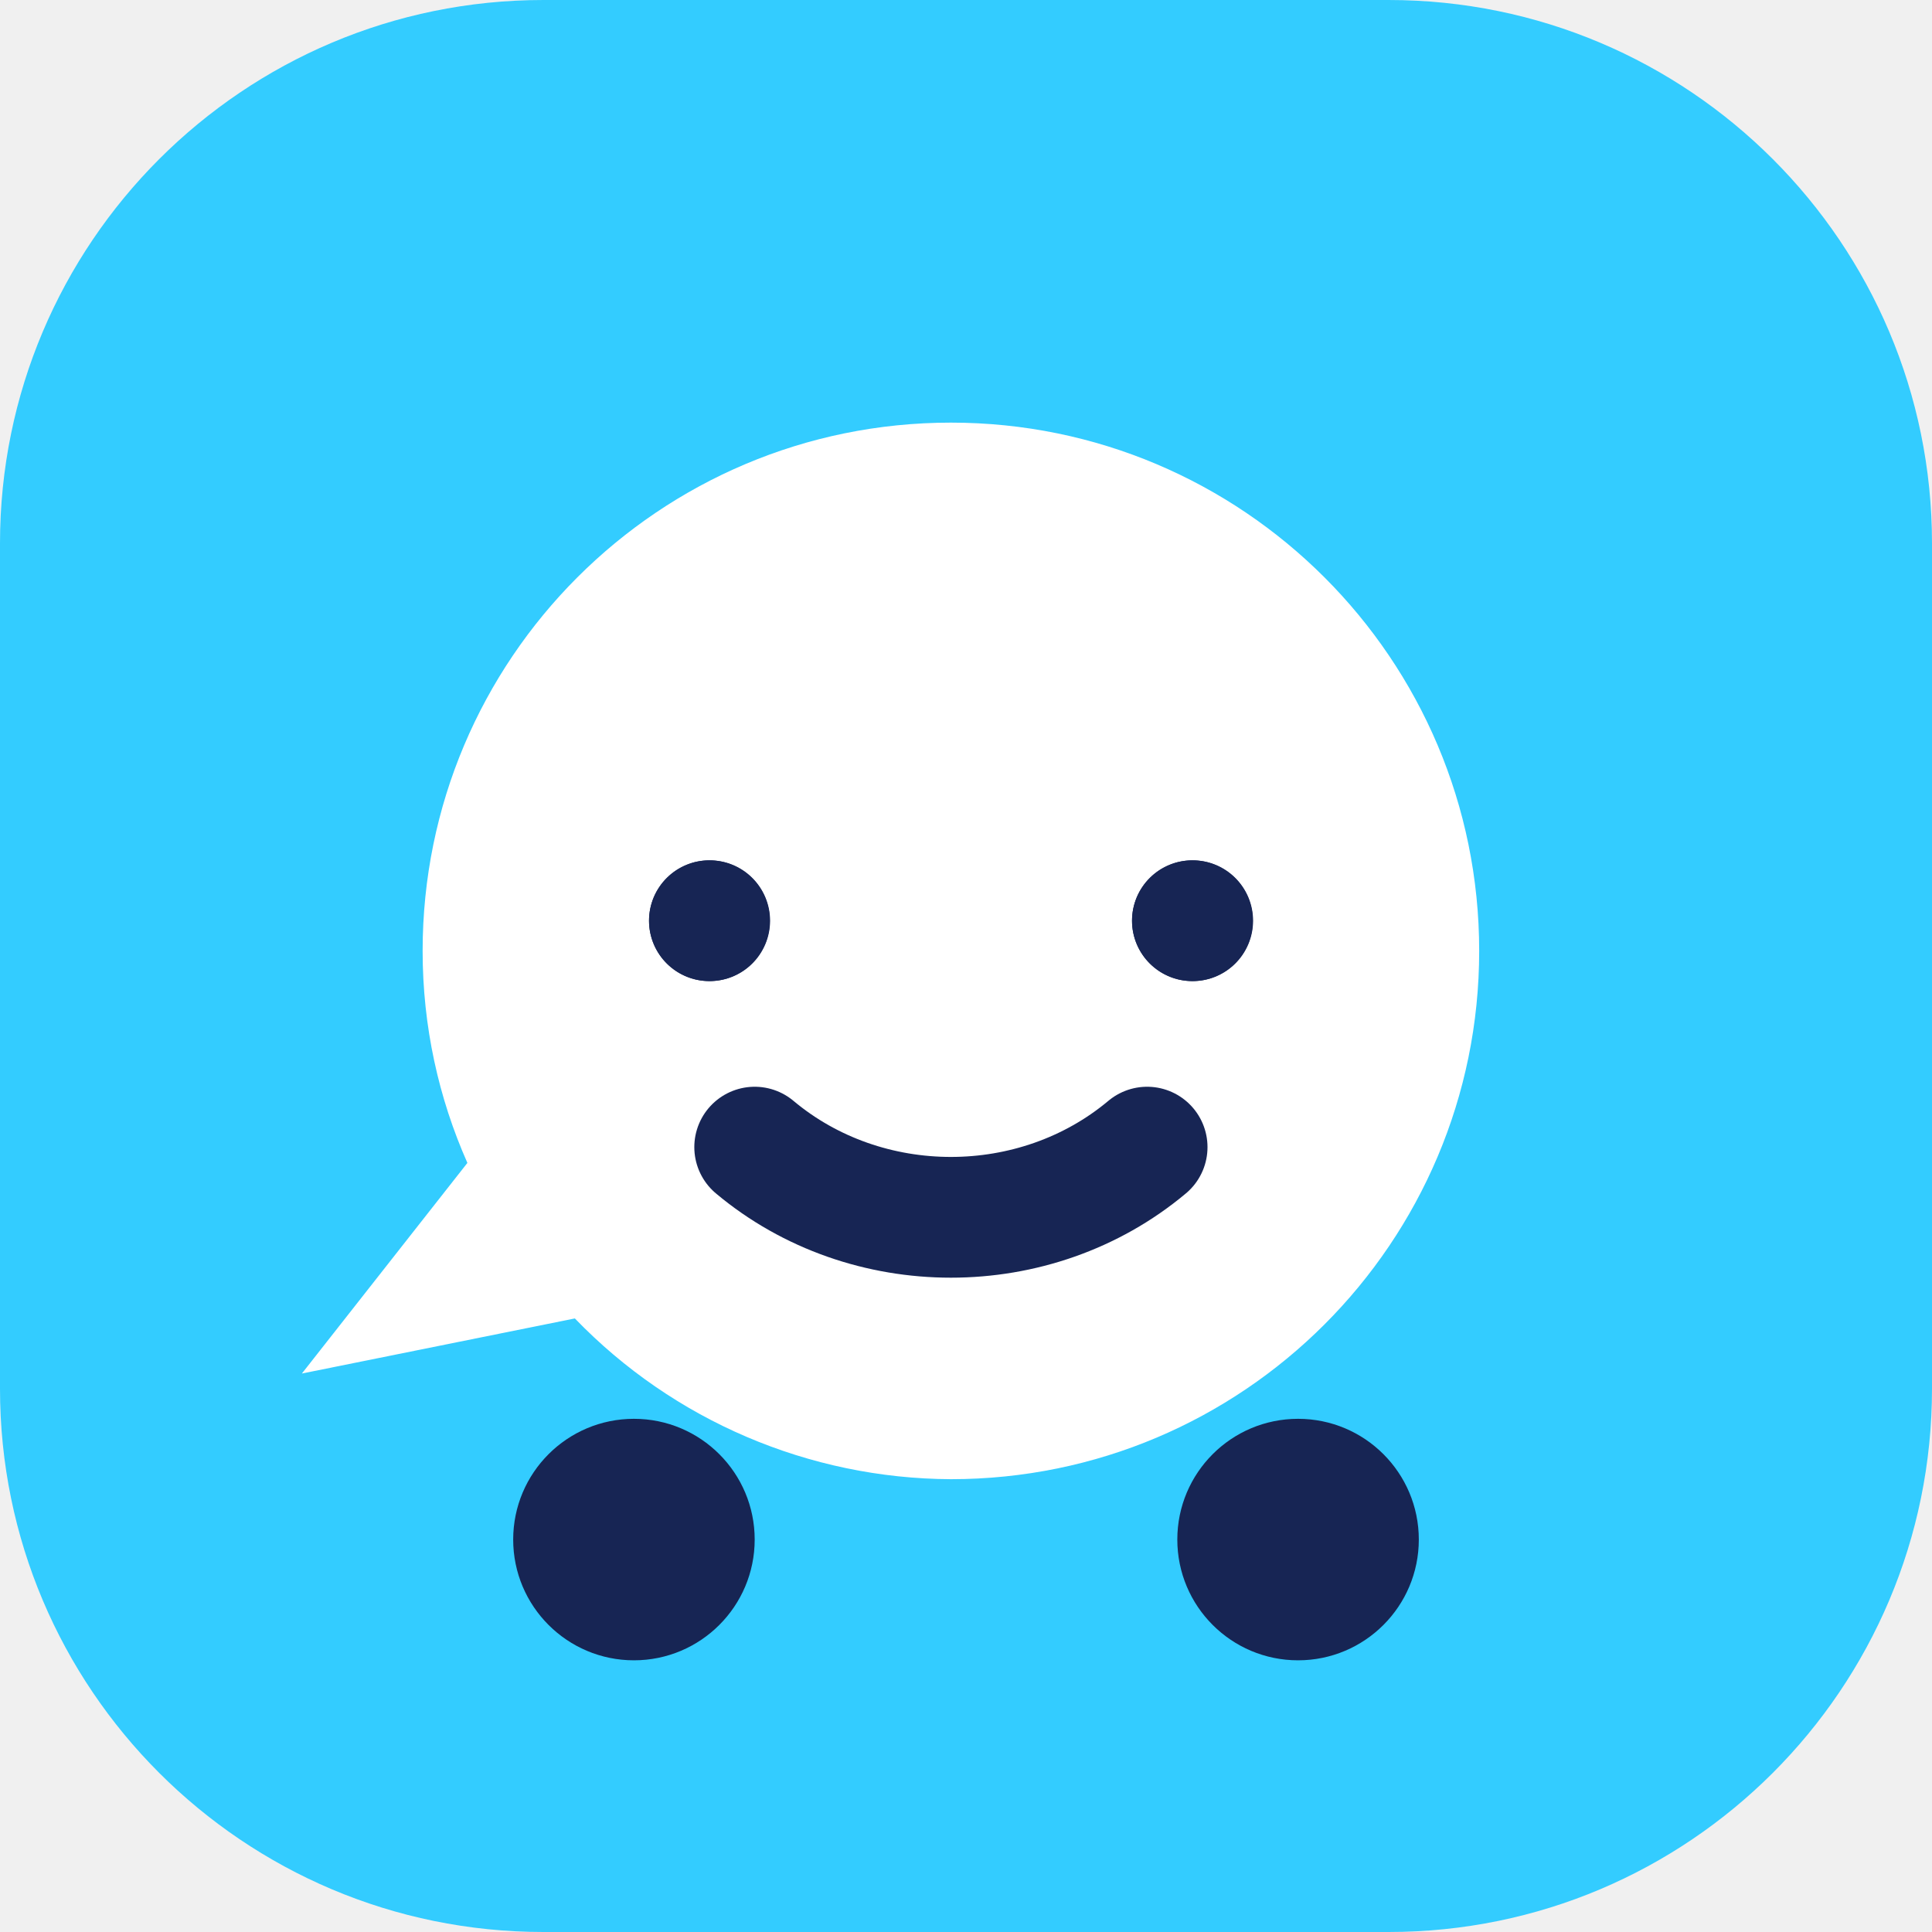
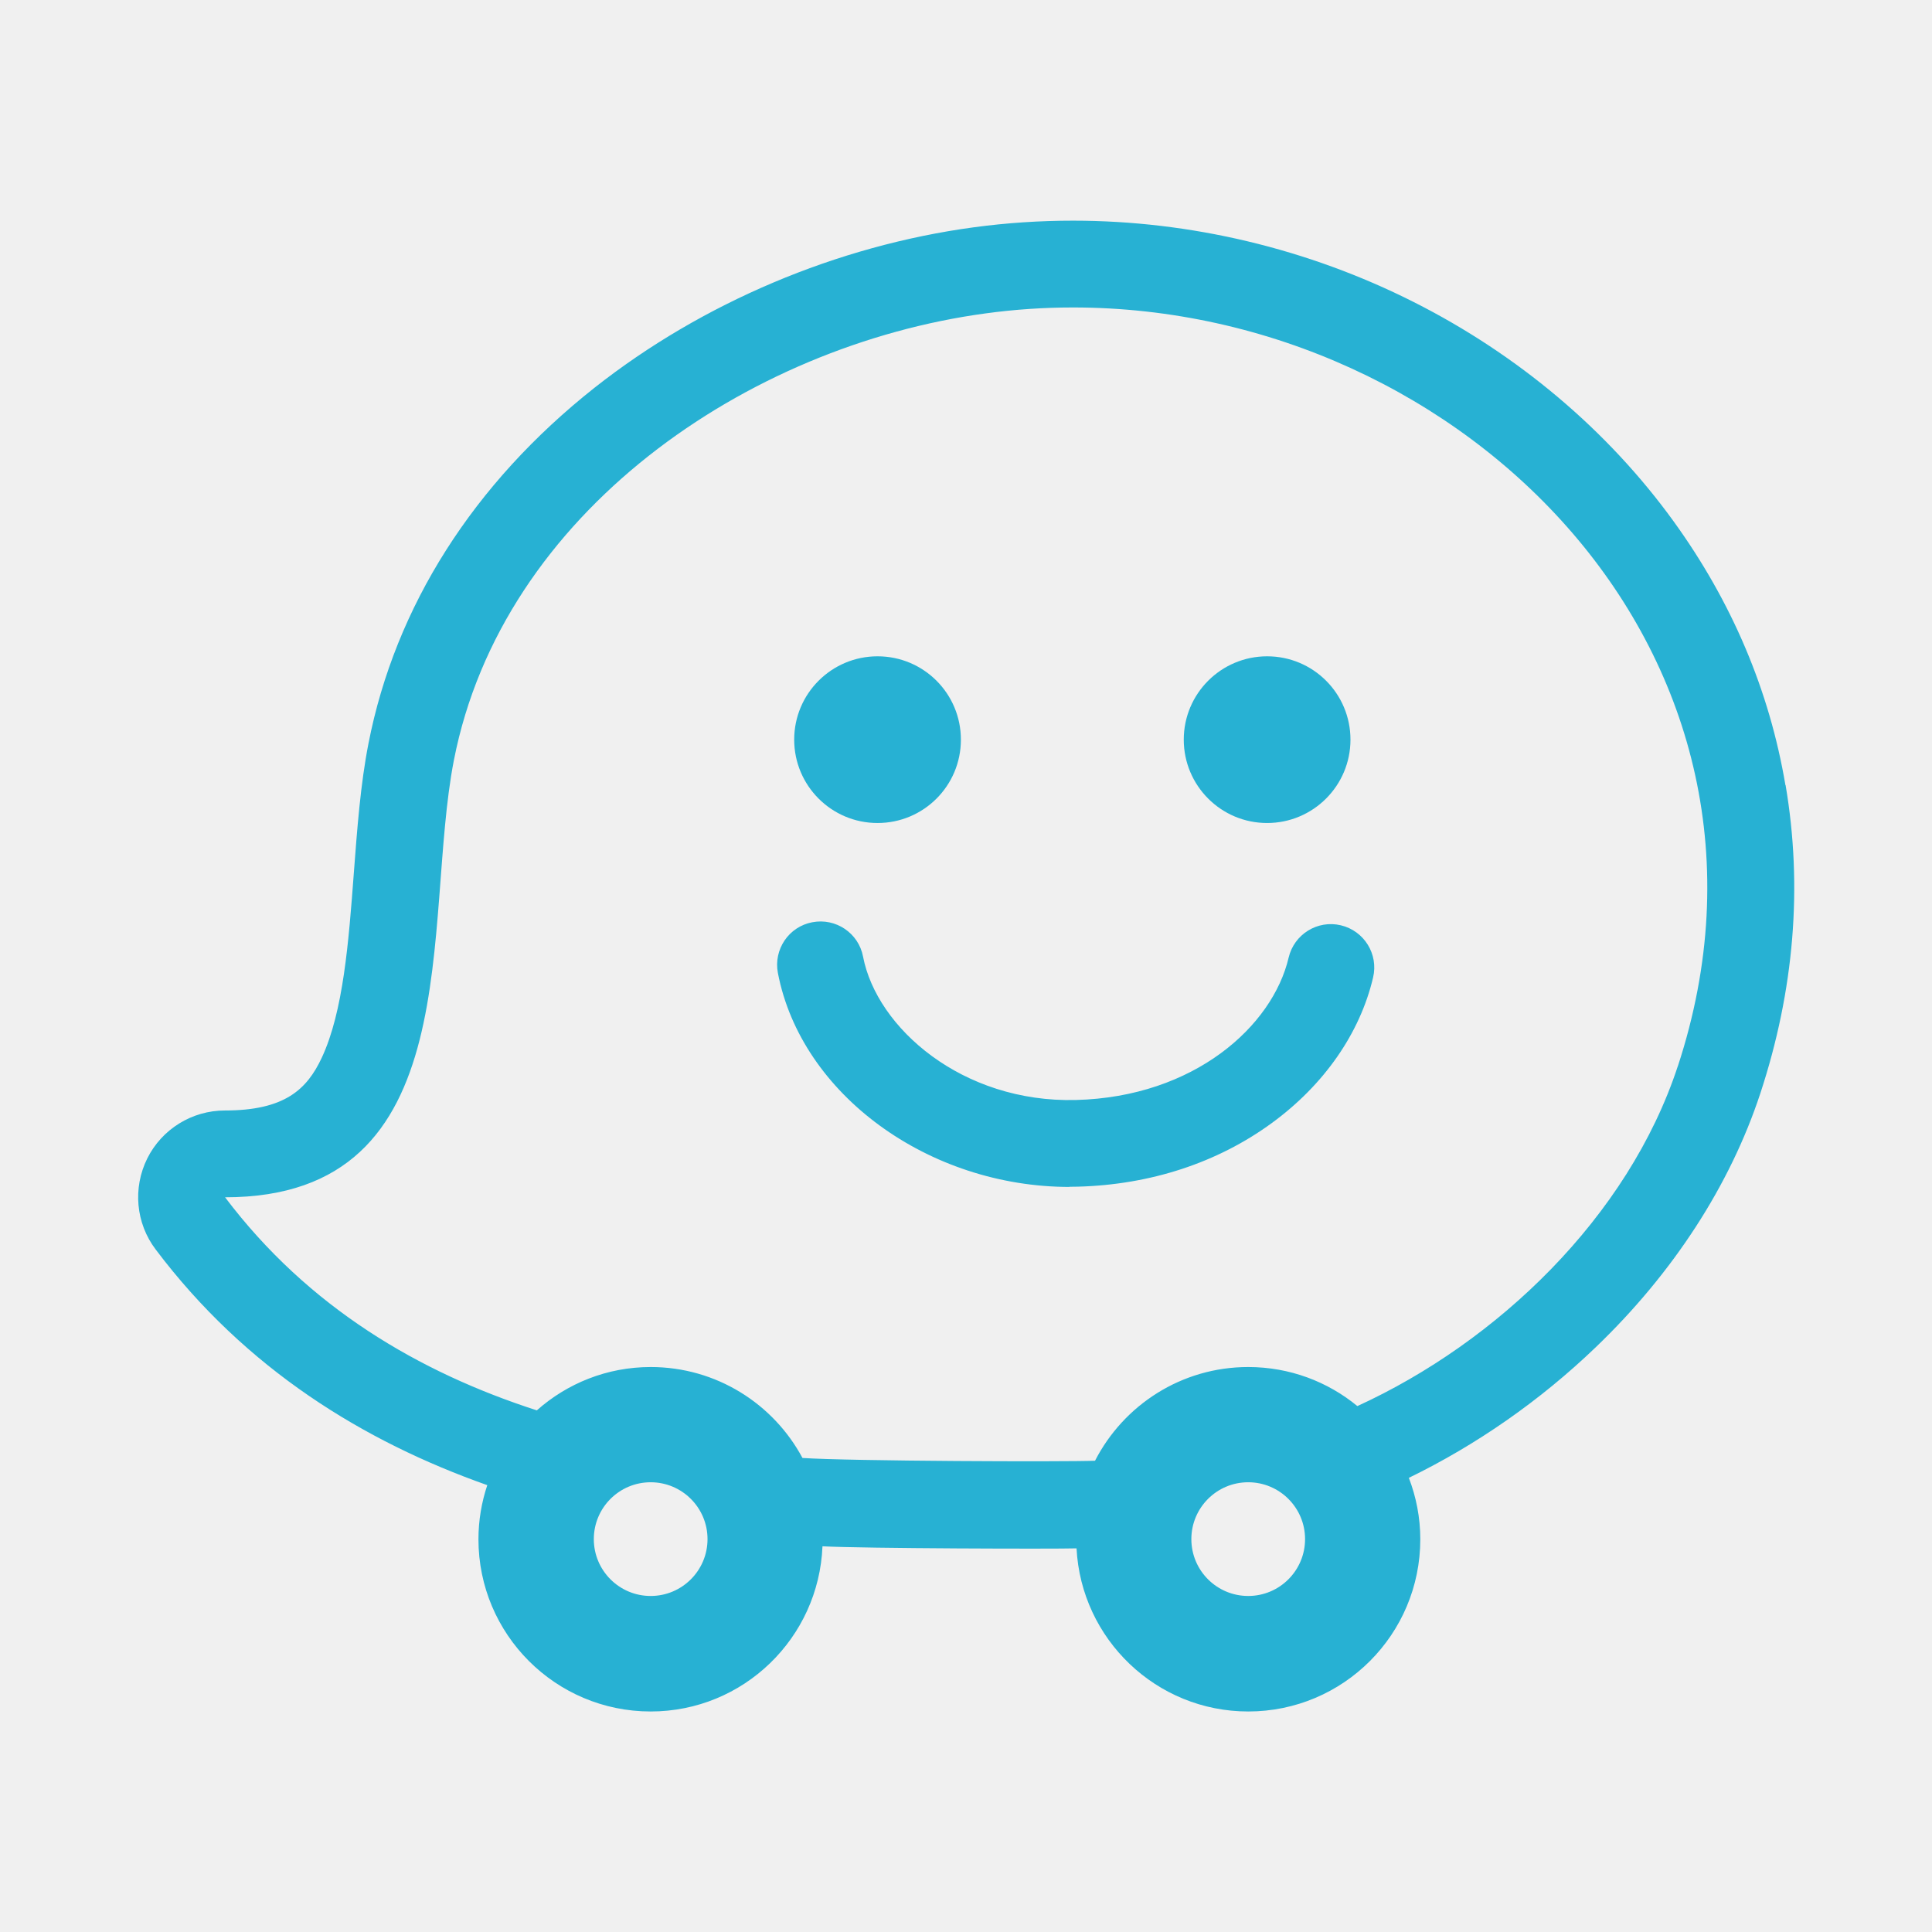
- <svg xmlns="http://www.w3.org/2000/svg" width="64" height="64" viewBox="0 0 64 64" fill="none">
-   <rect width="64" height="64" rx="18" fill="#33CCFF" />
-   <path d="M49 31.5C49 21.835 41.165 14 31.5 14S14 21.835 14 31.5c0 2.5.53 4.875 1.483 7.023L10 45.5l9.043-1.825A17.42 17.42 0 0 0 31.5 49C41.165 49 49 41.165 49 31.5Z" fill="white" />
-   <path d="M23.5 30.5h.01M39.5 30.5h.01M25 38c3.7 3.1 9.3 3.1 13 0" stroke="#172554" stroke-width="4" stroke-linecap="round" />
-   <circle cx="23.5" cy="30.5" r="2" fill="#172554" />
-   <circle cx="39.5" cy="30.5" r="2" fill="#172554" />
-   <circle cx="21" cy="51" r="4" fill="#172554" />
-   <circle cx="43" cy="51" r="4" fill="#172554" />
+ <svg xmlns="http://www.w3.org/2000/svg" fill="#27b1d3" width="193px" height="193px" viewBox="0 0 14.00 14.00" role="img" focusable="false" aria-hidden="true" stroke="#27b1d3" stroke-width="0">
+   <g id="SVGRepo_bgCarrier" stroke-width="0" />
+   <g id="SVGRepo_tracerCarrier" stroke-linecap="round" stroke-linejoin="round" />
+   <g id="SVGRepo_iconCarrier">
+     <path d="m 12.938,5.69 c -0.116,-0.687 -0.389,-1.33 -0.811,-1.913 -0.476,-0.658 -1.128,-1.208 -1.884,-1.589 -0.765,-0.386 -1.618,-0.589 -2.468,-0.589 -0.24,0 -0.481,0.016 -0.718,0.048 -0.992,0.134 -1.968,0.547 -2.748,1.162 -0.878,0.694 -1.445,1.585 -1.639,2.579 -0.058,0.295 -0.082,0.622 -0.106,0.938 -0.037,0.495 -0.076,1.006 -0.233,1.34 -0.107,0.228 -0.268,0.381 -0.701,0.381 -0.239,0 -0.457,0.135 -0.563,0.348 -0.106,0.214 -0.083,0.469 0.061,0.659 0.653,0.867 1.506,1.391 2.403,1.708 -0.041,0.123 -0.064,0.255 -0.064,0.392 0,0.689 0.559,1.248 1.248,1.248 0.672,0 1.218,-0.532 1.245,-1.197 0.293,0.016 1.685,0.02 1.841,0.015 0.034,0.658 0.578,1.182 1.244,1.182 0.689,0 1.247,-0.558 1.247,-1.248 0,-0.157 -0.03,-0.307 -0.083,-0.445 0.489,-0.238 0.951,-0.559 1.354,-0.946 0.562,-0.539 0.974,-1.175 1.193,-1.84 0.246,-0.748 0.308,-1.499 0.183,-2.234 m -8.224,5.876 c -0.227,0 -0.412,-0.184 -0.412,-0.412 0,-0.227 0.184,-0.412 0.412,-0.412 0.227,0 0.412,0.184 0.412,0.412 0,0.227 -0.184,0.412 -0.412,0.412 m 4.33,0 c -0.227,0 -0.412,-0.184 -0.412,-0.412 0,-0.227 0.184,-0.412 0.412,-0.412 0.227,0 0.412,0.184 0.412,0.412 7.1e-5,0.227 -0.184,0.412 -0.412,0.412 m 3.113,-3.839 c -0.36,1.095 -1.31,2 -2.322,2.463 -0.215,-0.177 -0.491,-0.283 -0.791,-0.283 -0.484,0 -0.903,0.276 -1.11,0.679 -0.21,0.009 -1.777,0.003 -2.12,-0.02 -0.21,-0.392 -0.624,-0.659 -1.1,-0.659 -0.317,0 -0.605,0.119 -0.825,0.314 -0.852,-0.275 -1.657,-0.746 -2.259,-1.544 1.779,0 1.428,-1.988 1.658,-3.167 0.351,-1.797 2.128,-3.005 3.853,-3.238 0.212,-0.029 0.424,-0.043 0.634,-0.043 2.835,7e-5 5.358,2.531 4.382,5.499 m -4.406,0.874 c -1.024,0 -1.946,-0.671 -2.115,-1.55 -0.033,-0.171 0.079,-0.336 0.249,-0.368 0.171,-0.033 0.336,0.079 0.368,0.249 0.099,0.516 0.718,1.06 1.542,1.039 0.859,-0.022 1.426,-0.536 1.542,-1.032 0.04,-0.169 0.209,-0.274 0.378,-0.234 0.169,0.04 0.274,0.209 0.234,0.378 -0.095,0.405 -0.356,0.779 -0.734,1.055 -0.394,0.288 -0.88,0.447 -1.405,0.461 -0.021,6.3e-4 -0.041,8.4e-4 -0.062,8.4e-4 m 2.037,-3.24 c 0,0.334 -0.271,0.604 -0.604,0.604 -0.334,0 -0.604,-0.271 -0.604,-0.604 0,-0.334 0.271,-0.604 0.604,-0.604 0.334,0 0.604,0.27 0.604,0.604 m -2.823,0 c 0,0.334 -0.27,0.604 -0.604,0.604 -0.334,0 -0.604,-0.271 -0.604,-0.604 0,-0.334 0.271,-0.604 0.604,-0.604 0.334,0 0.604,0.27 0.604,0.604" />
+   </g>
</svg>
